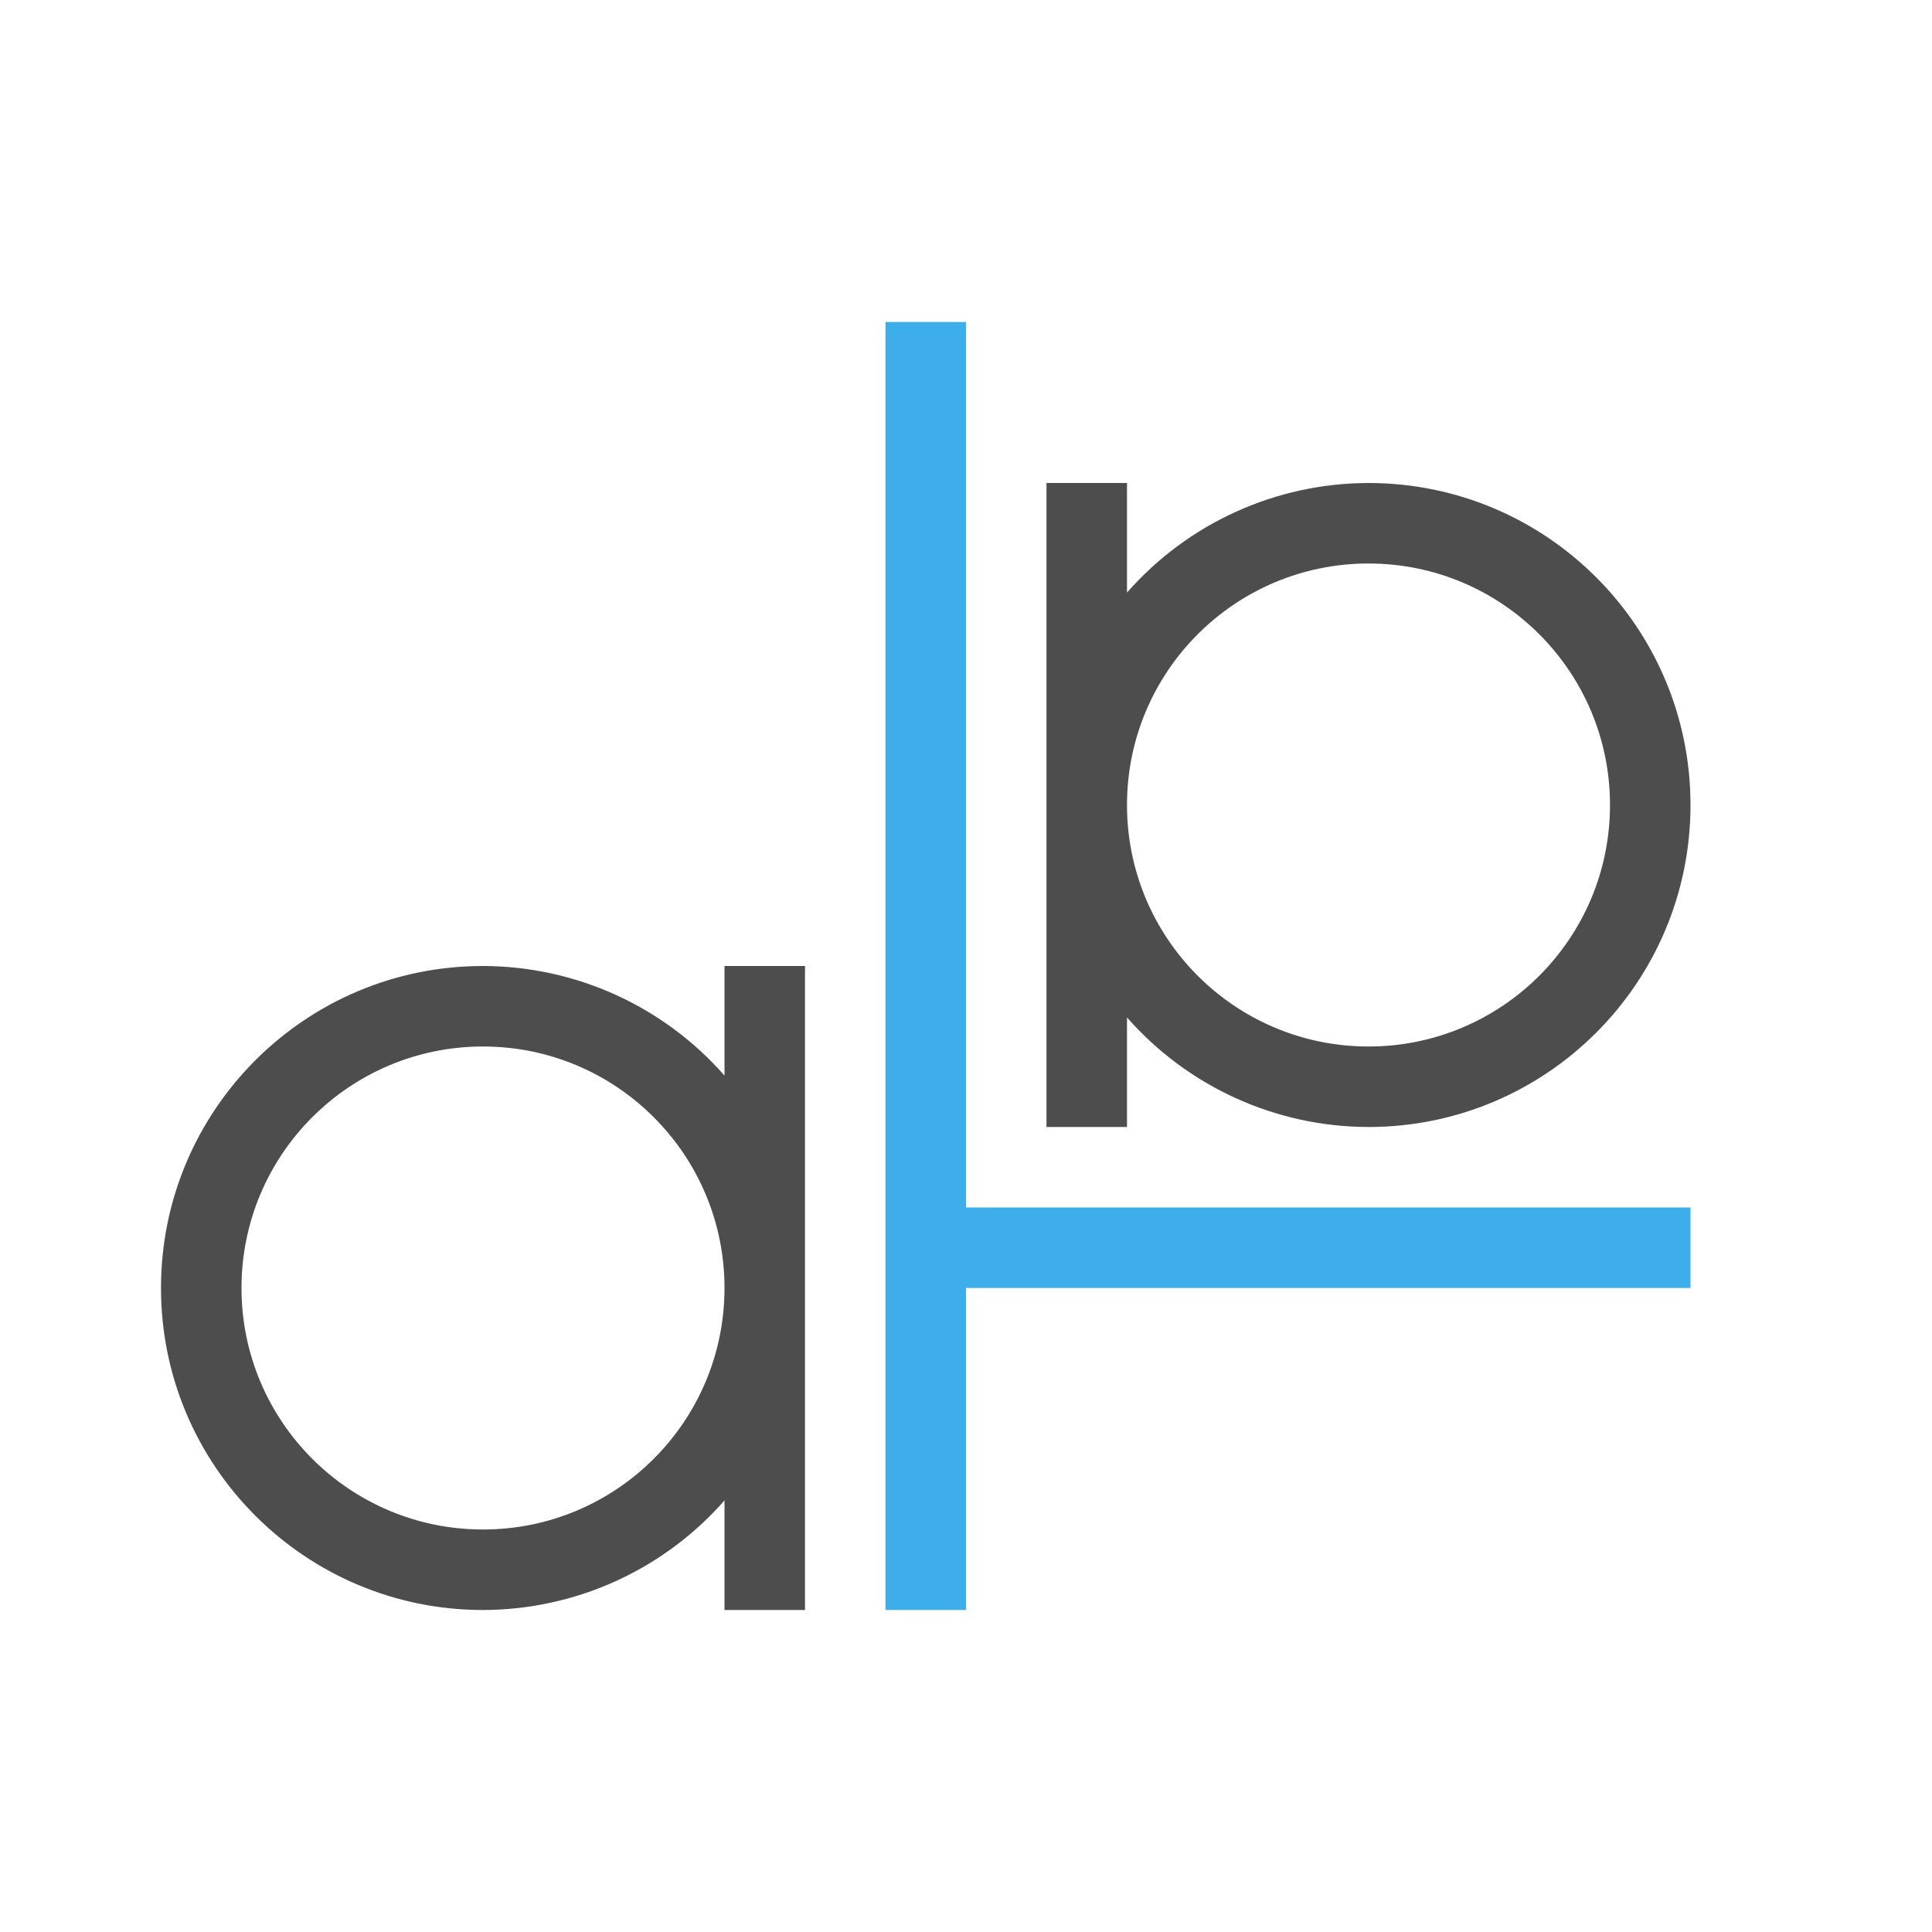
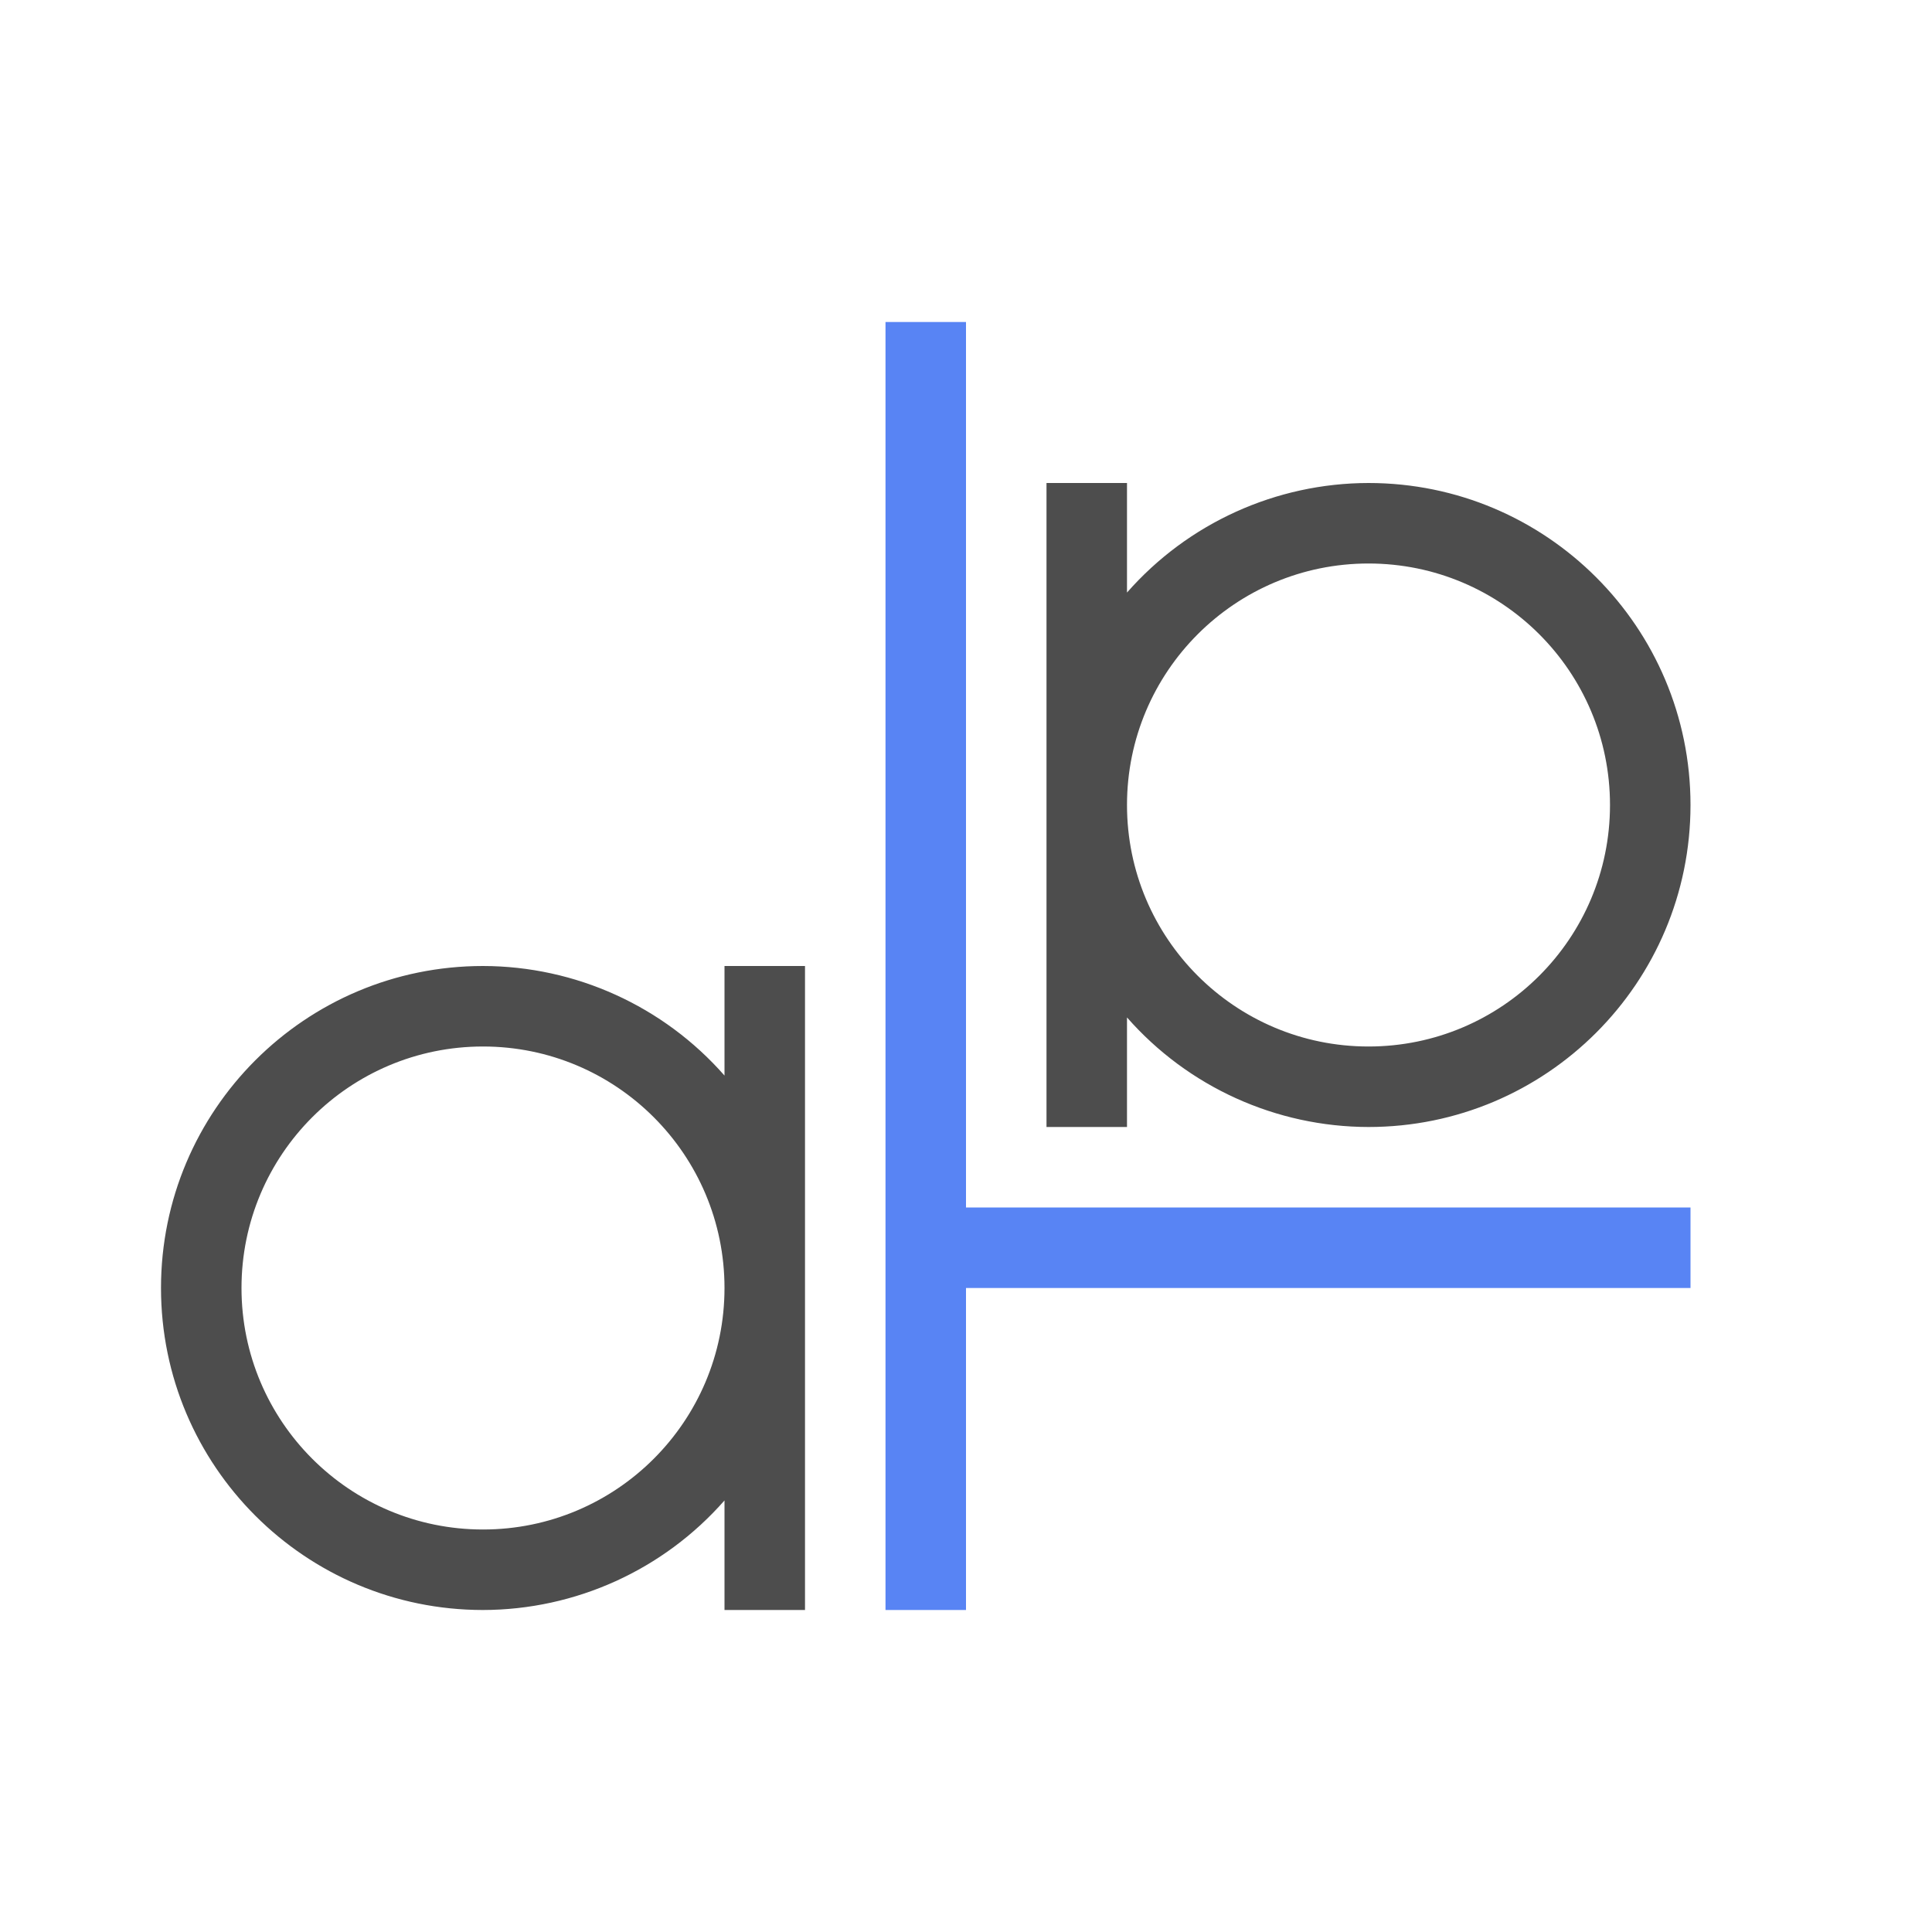
<svg xmlns="http://www.w3.org/2000/svg" viewBox="0 0 24 24">
  <defs id="defs3051">
    <style type="text/css" id="current-color-scheme">
      .ColorScheme-Text {
        color:#4d4d4d;
      }
      .ColorScheme-Highlight {
-         color:#3daee9;
+         color:#5884f4;
      }
      </style>
  </defs>
  <path style="fill:currentColor;fill-opacity:1;stroke:none" d="M 13 6 L 13 10 L 13 14 L 14 14 L 14 12.639 A 4 4 0 0 0 17 14 A 4 4 0 0 0 21 10 A 4 4 0 0 0 17 6 A 4 4 0 0 0 14 7.361 L 14 6 L 13 6 z M 17 7 A 3 3 0 0 1 20 10 A 3 3 0 0 1 17 13 A 3 3 0 0 1 14 10 A 3 3 0 0 1 17 7 z M 6 12 A 4 4 0 0 0 2 16 A 4 4 0 0 0 6 20 A 4 4 0 0 0 9 18.639 L 9 20 L 10 20 L 10 16 L 10 12 L 9 12 L 9 13.361 A 4 4 0 0 0 6 12 z M 6 13 A 3 3 0 0 1 9 16 A 3 3 0 0 1 6 19 A 3 3 0 0 1 3 16 A 3 3 0 0 1 6 13 z " class="ColorScheme-Text" />
  <path style="fill:currentColor;fill-opacity:1;stroke:none" d="M 11 4 L 11 20 L 12 20 L 12 16 L 21 16 L 21 15 L 12 15 L 12 4 L 11 4 z " class="ColorScheme-Highlight" />
</svg>
